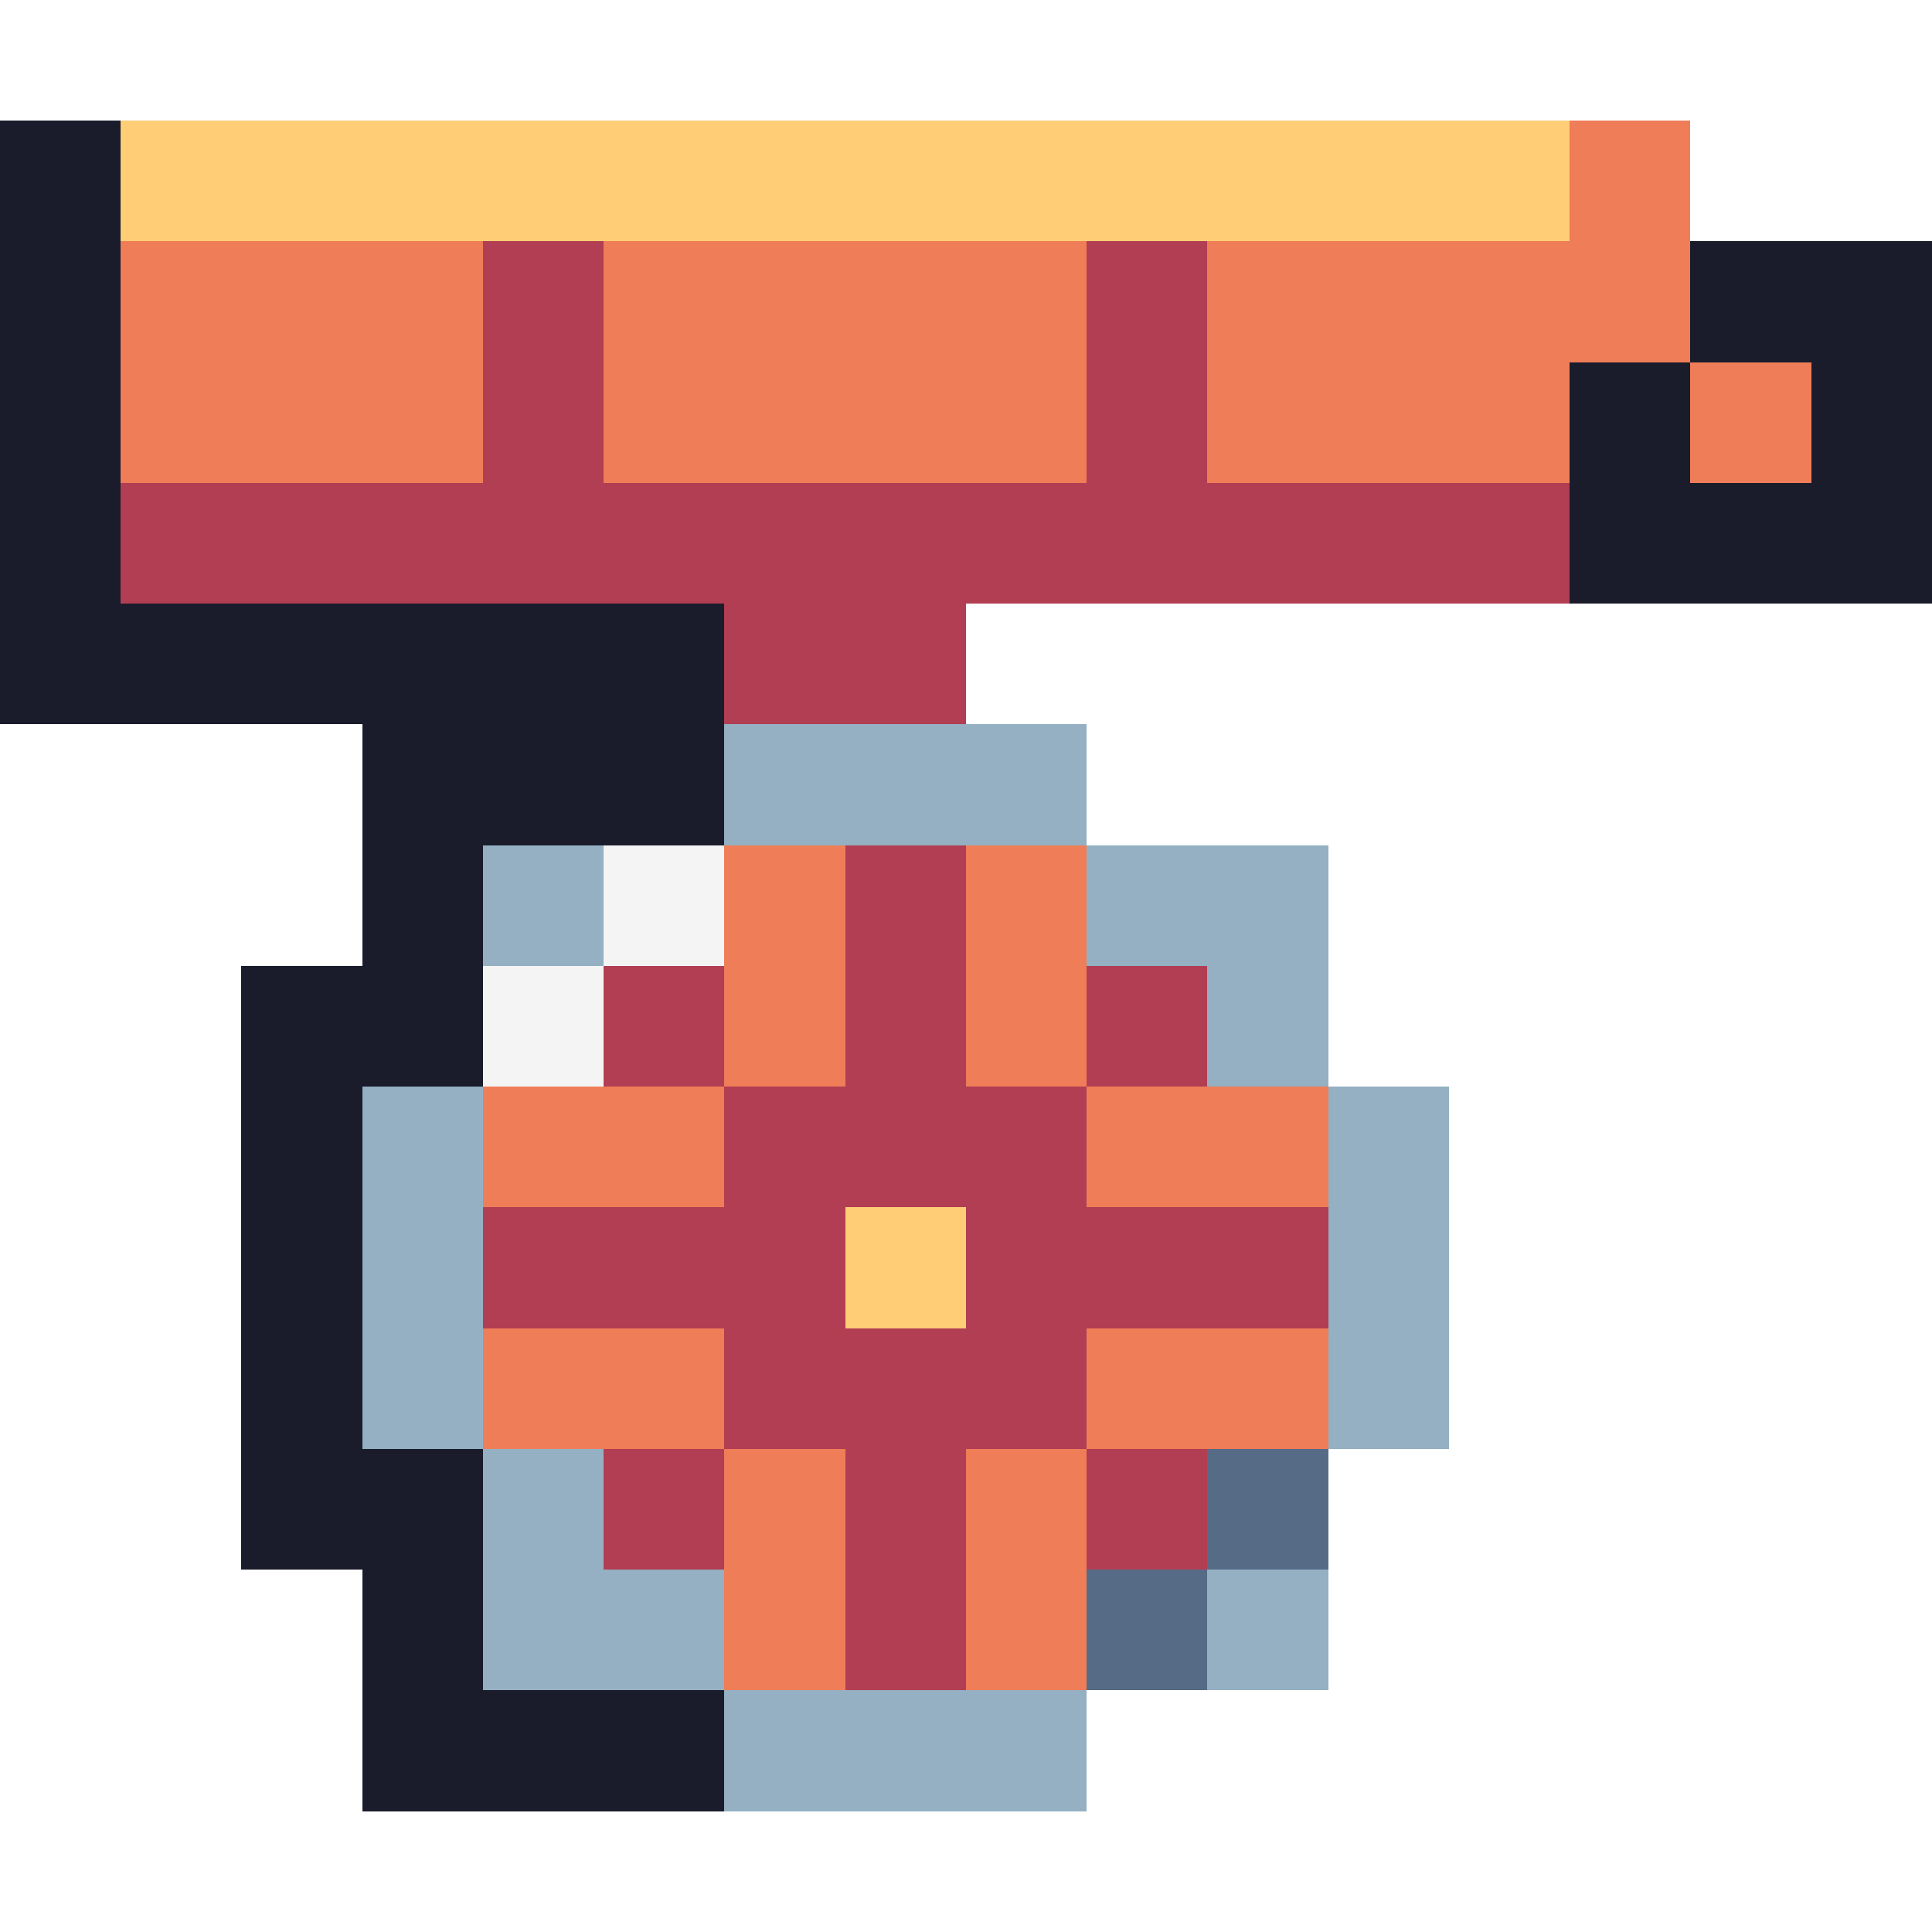
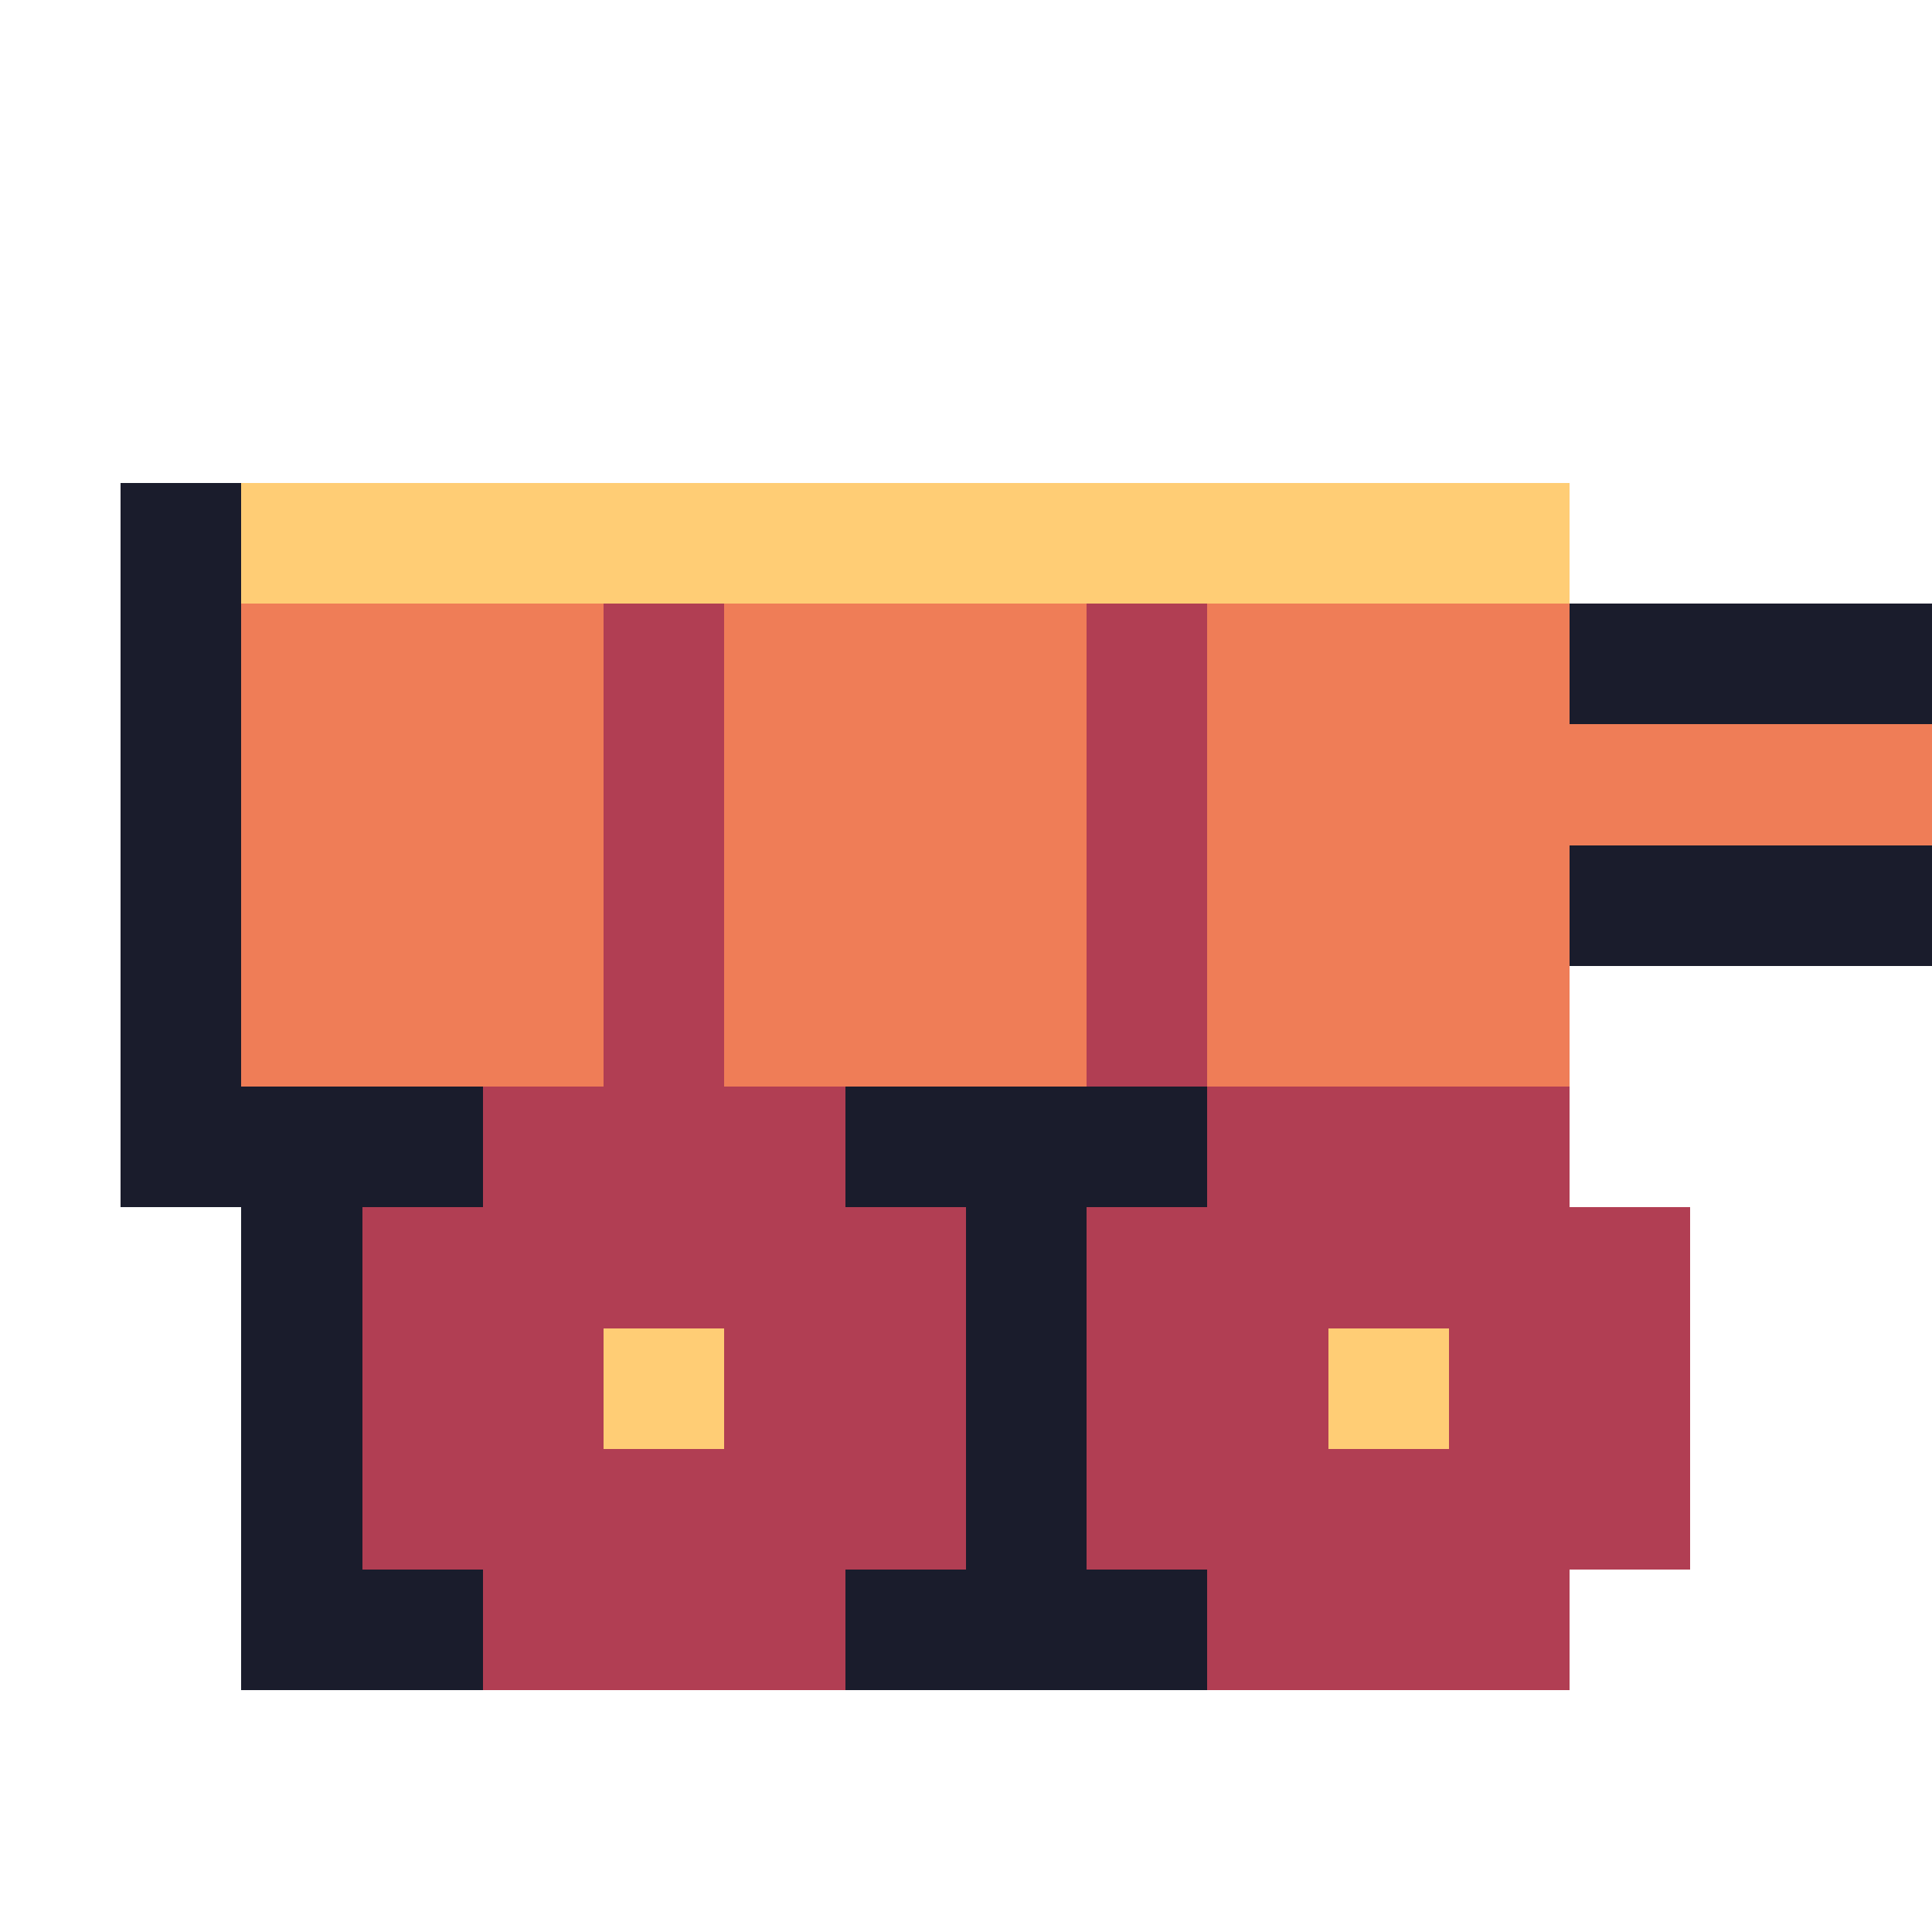
<svg xmlns="http://www.w3.org/2000/svg" viewBox="0 0 16 16" width="64" height="64" shape-rendering="crispEdges">
-   <path fill="#1a1c2c" d="M0 1h1v1h-1zM0 2h1v1h-1zM14 2h2v1h-2zM0 3h1v1h-1zM13 3h1v1h-1zM15 3h1v1h-1zM0 4h1v1h-1zM13 4h3v1h-3zM0 5h6v1h-6zM3 6h3v1h-3zM3 7h1v1h-1zM2 8h2v1h-2zM2 9h1v1h-1zM2 10h1v1h-1zM2 11h1v1h-1zM2 12h2v1h-2zM3 13h1v1h-1zM3 14h3v1h-3z" />
-   <path fill="#ffcd75" d="M1 1h12v1h-12zM7 10h1v1h-1z" />
-   <path fill="#ef7d57" d="M13 1h1v1h-1zM1 2h3v1h-3zM5 2h4v1h-4zM10 2h4v1h-4zM1 3h3v1h-3zM5 3h4v1h-4zM10 3h3v1h-3zM14 3h1v1h-1zM6 7h1v1h-1zM8 7h1v1h-1zM6 8h1v1h-1zM8 8h1v1h-1zM4 9h2v1h-2zM9 9h2v1h-2zM4 11h2v1h-2zM9 11h2v1h-2zM6 12h1v1h-1zM8 12h1v1h-1zM6 13h1v1h-1zM8 13h1v1h-1z" />
-   <path fill="#b13e53" d="M4 2h1v1h-1zM9 2h1v1h-1zM4 3h1v1h-1zM9 3h1v1h-1zM1 4h12v1h-12zM6 5h2v1h-2zM7 7h1v1h-1zM5 8h1v1h-1zM7 8h1v1h-1zM9 8h1v1h-1zM6 9h3v1h-3zM4 10h3v1h-3zM8 10h3v1h-3zM6 11h3v1h-3zM5 12h1v1h-1zM7 12h1v1h-1zM9 12h1v1h-1zM7 13h1v1h-1z" />
-   <path fill="#94b0c2" d="M6 6h3v1h-3zM4 7h1v1h-1zM9 7h2v1h-2zM10 8h1v1h-1zM3 9h1v1h-1zM11 9h1v1h-1zM3 10h1v1h-1zM11 10h1v1h-1zM3 11h1v1h-1zM11 11h1v1h-1zM4 12h1v1h-1zM4 13h2v1h-2zM10 13h1v1h-1zM6 14h3v1h-3z" />
-   <path fill="#f4f4f4" d="M5 7h1v1h-1zM4 8h1v1h-1z" />
-   <path fill="#566c86" d="M10 12h1v1h-1zM9 13h1v1h-1z" />
+   <path fill="#1a1c2c" d="M1 4h1v1h-1zM1 5h1v1h-1zM13 5h3v1h-3zM1 6h1v1h-1zM1 7h1v1h-1zM13 7h3v1h-3zM1 8h1v1h-1zM1 9h3v1h-3zM7 9h3v1h-3zM2 10h1v1h-1zM8 10h1v1h-1zM2 11h1v1h-1zM8 11h1v1h-1zM2 12h1v1h-1zM8 12h1v1h-1zM2 13h2v1h-2zM7 13h3v1h-3z" />
+   <path fill="#ffcd75" d="M2 4h11v1h-11zM5 11h1v1h-1zM11 11h1v1h-1z" />
+   <path fill="#ef7d57" d="M2 5h3v1h-3zM6 5h3v1h-3zM10 5h3v1h-3zM2 6h3v1h-3zM6 6h3v1h-3zM10 6h6v1h-6zM2 7h3v1h-3zM6 7h3v1h-3zM10 7h3v1h-3zM2 8h3v1h-3zM6 8h3v1h-3zM10 8h3v1h-3z" />
+   <path fill="#b13e53" d="M5 5h1v1h-1zM9 5h1v1h-1zM5 6h1v1h-1zM9 6h1v1h-1zM5 7h1v1h-1zM9 7h1v1h-1zM5 8h1v1h-1zM9 8h1v1h-1zM4 9h3v1h-3zM10 9h3v1h-3zM3 10h5v1h-5zM9 10h5v1h-5zM3 11h2v1h-2zM6 11h2v1h-2zM9 11h2v1h-2zM12 11h2v1h-2zM3 12h5v1h-5zM9 12h5v1h-5zM4 13h3v1h-3zM10 13h3v1h-3z" />
</svg>
